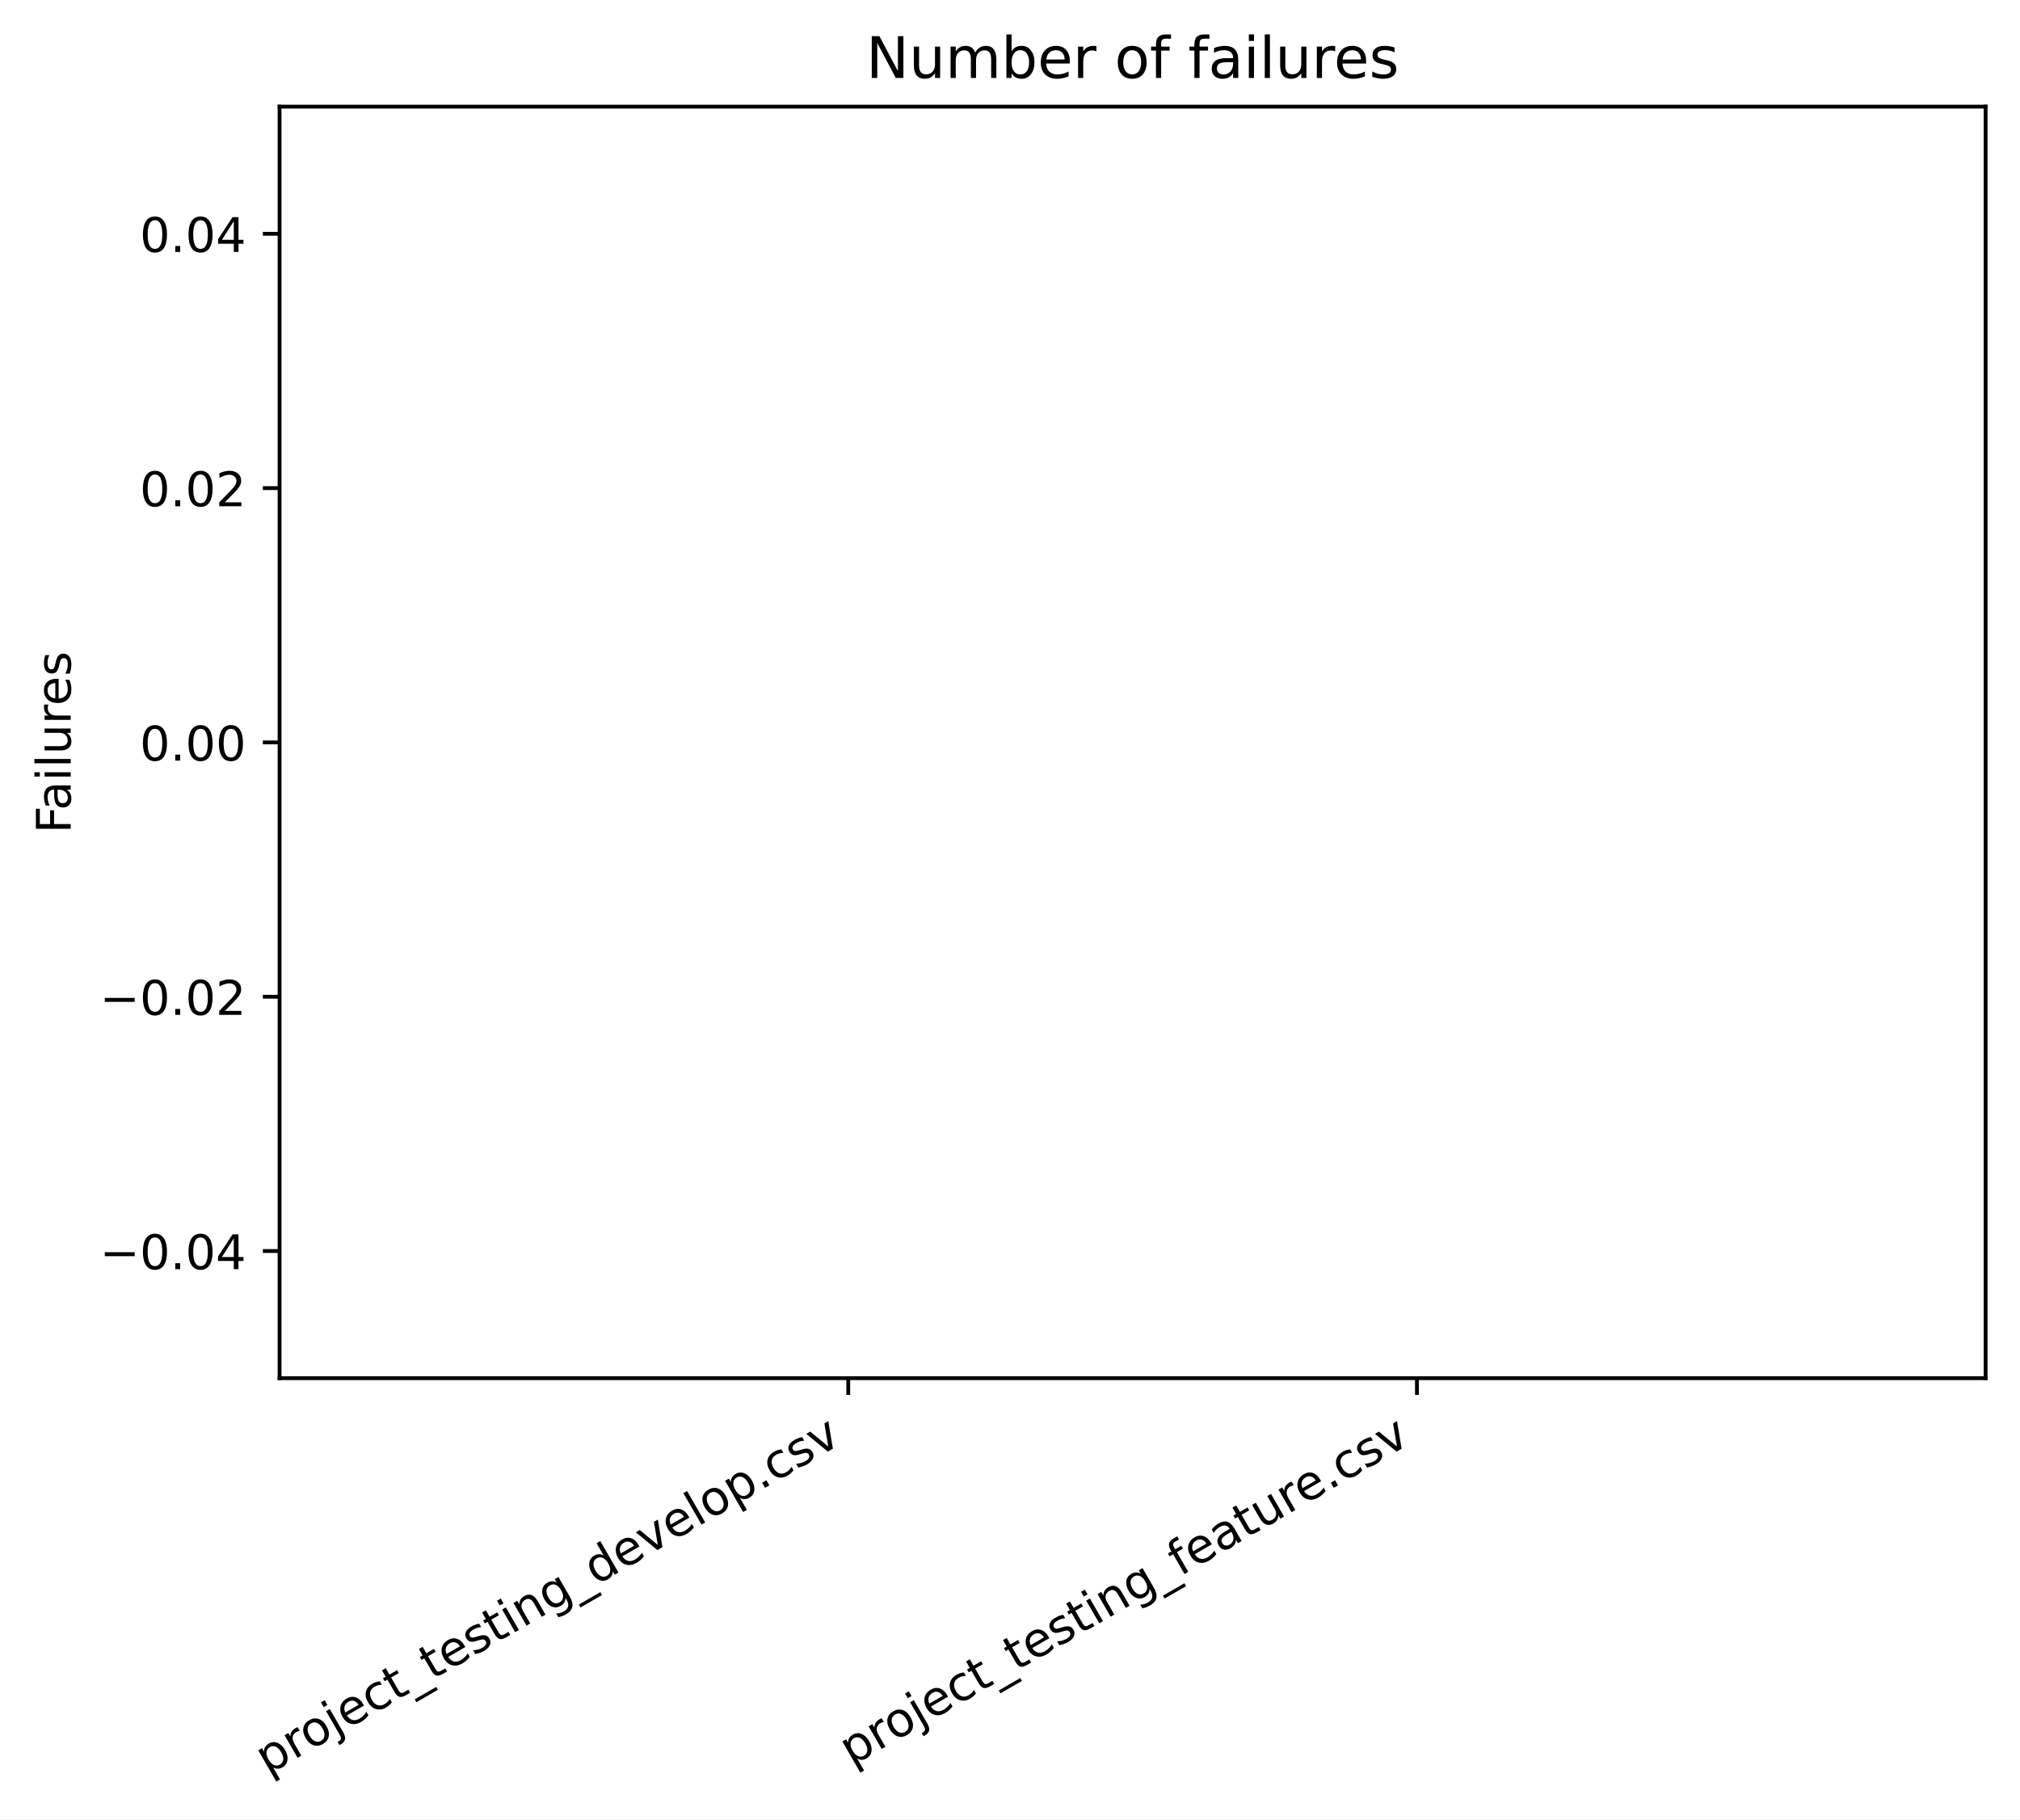
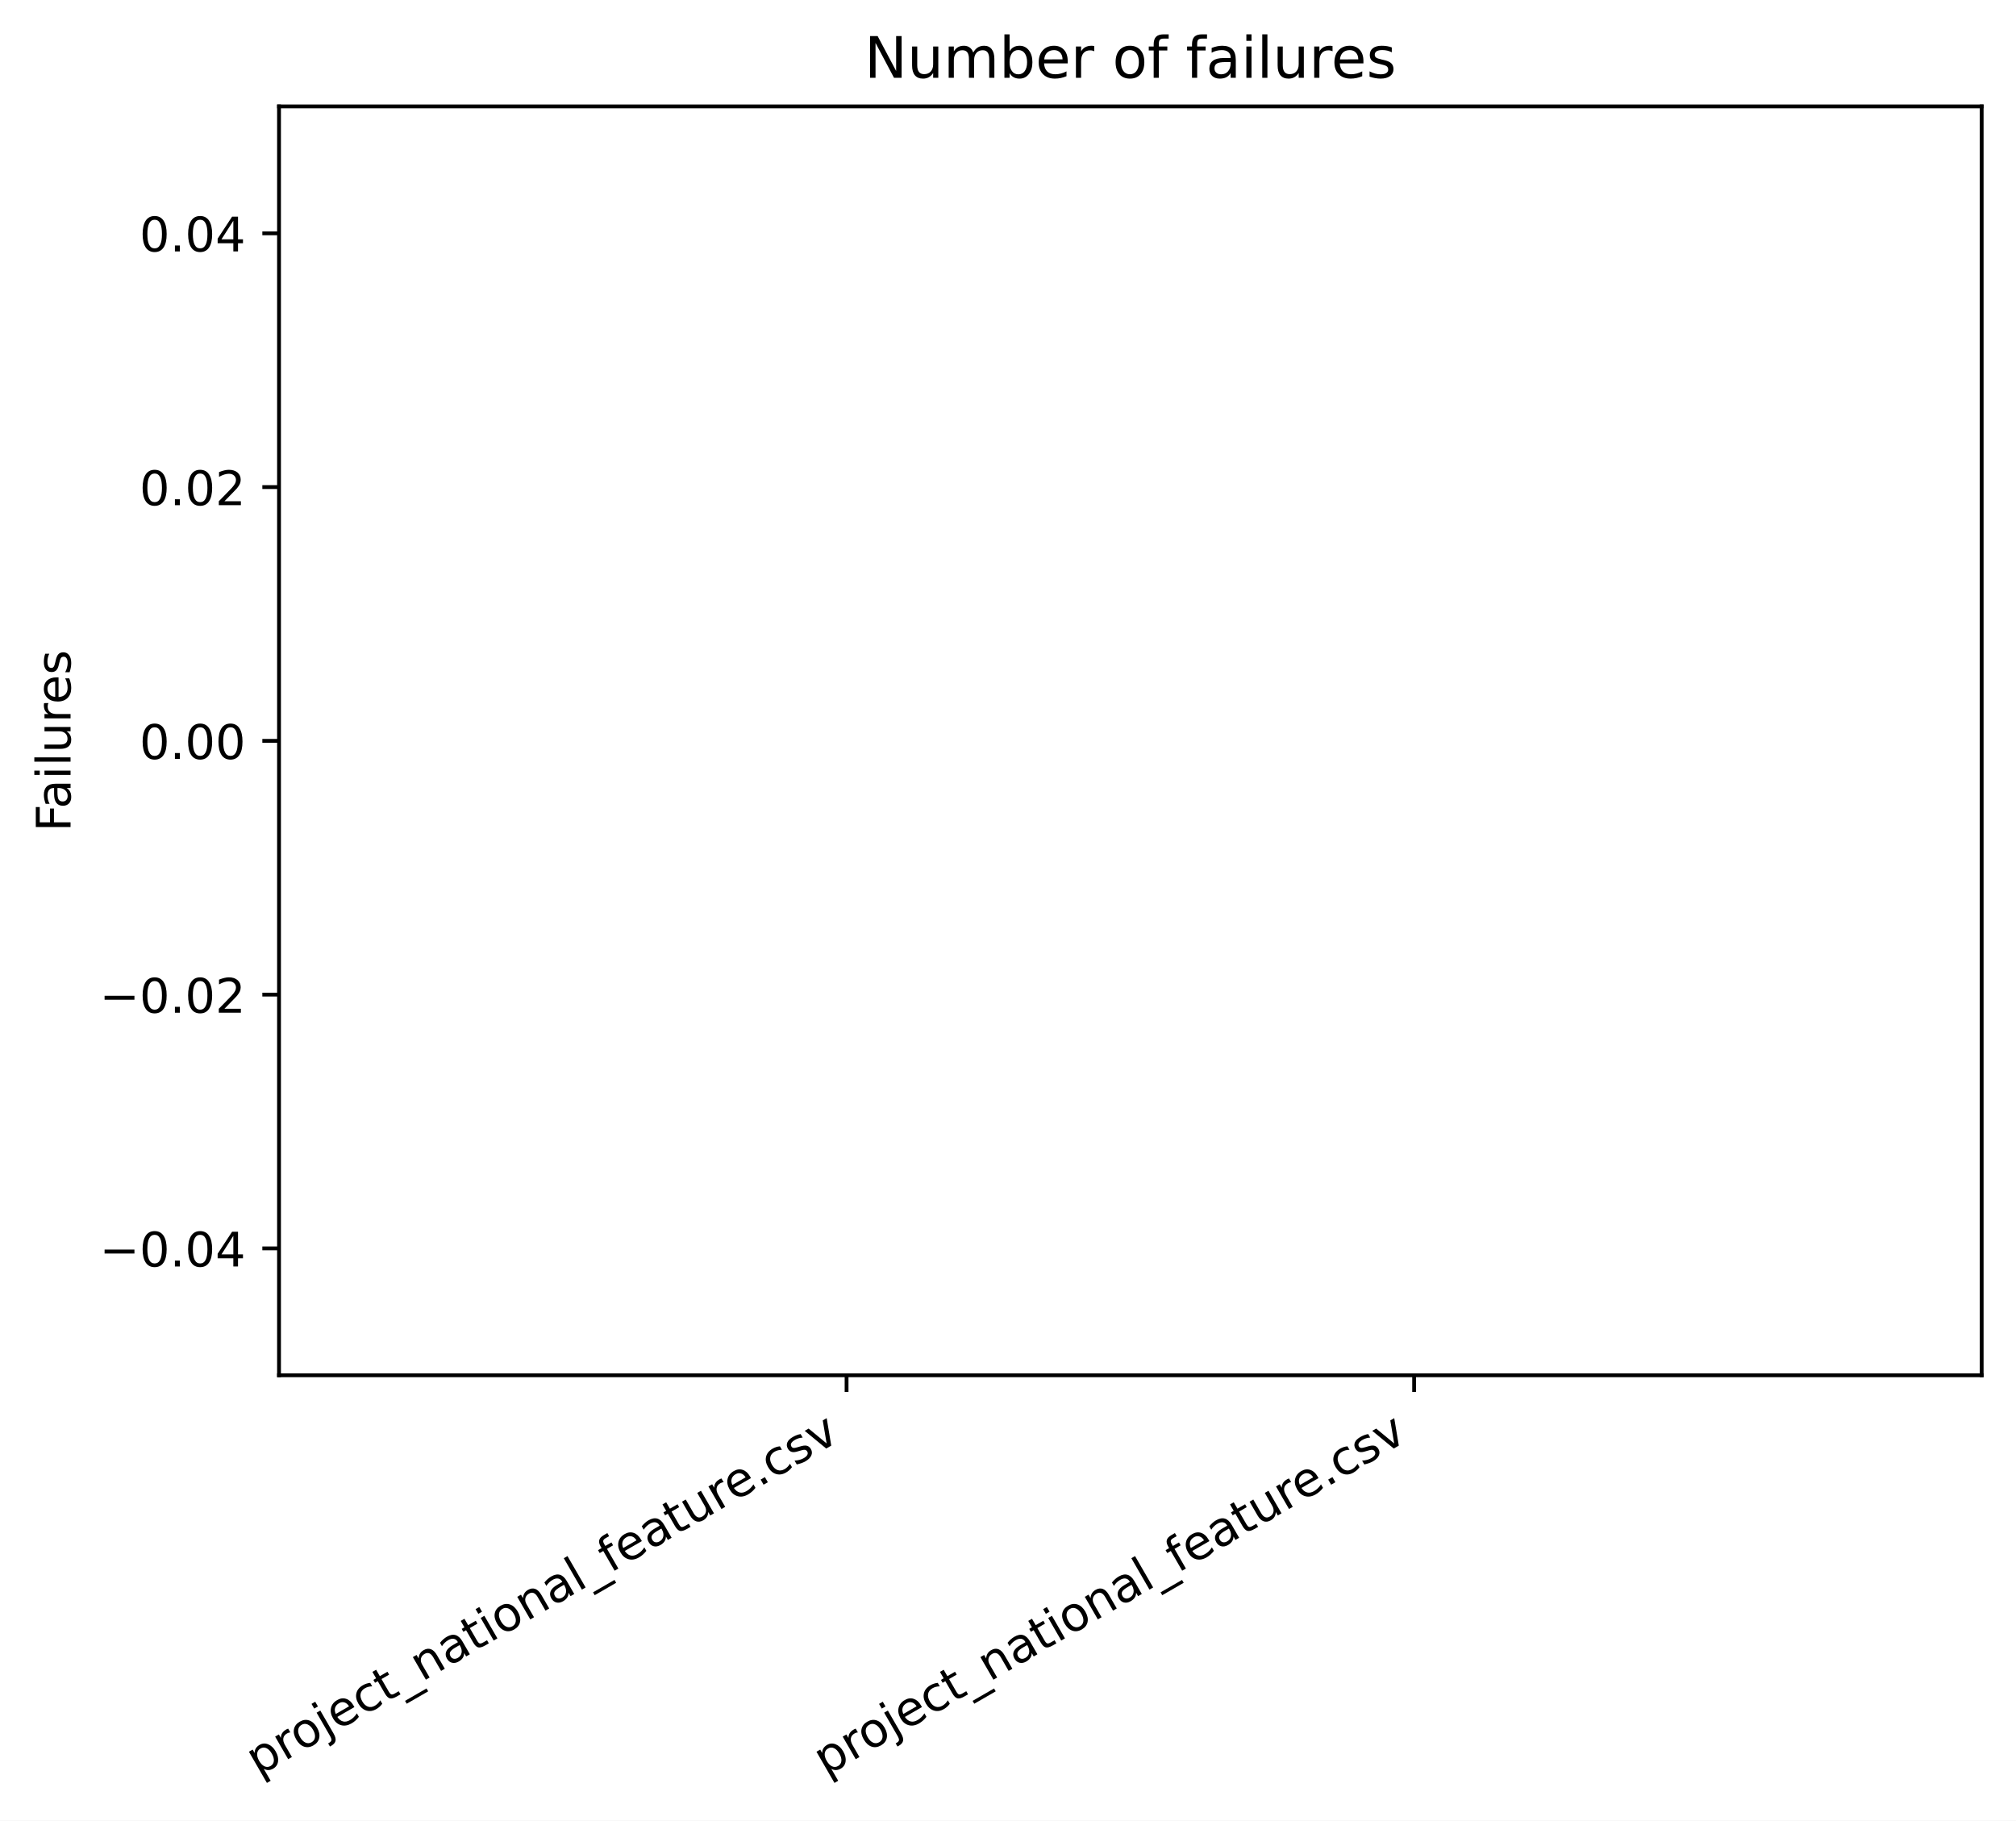
- <svg xmlns="http://www.w3.org/2000/svg" xmlns:xlink="http://www.w3.org/1999/xlink" height="380.749pt" version="1.1" viewBox="0 0 422.843 380.749" width="422.843pt">
+ <svg xmlns="http://www.w3.org/2000/svg" xmlns:xlink="http://www.w3.org/1999/xlink" height="381.819pt" version="1.1" viewBox="0 0 422.843 381.819" width="422.843pt">
  <defs>
    <style type="text/css">*{stroke-linecap:butt;stroke-linejoin:round;}</style>
  </defs>
  <g id="figure_1">
    <g id="patch_1">
-       <path d="M 0 380.749  L 422.843 380.749  L 422.843 0  L 0 0  z " style="fill:#ffffff;" />
+       <path d="M 0 381.819  L 422.843 381.819  L 422.843 -0  L 0 -0  z " style="fill:#ffffff;" />
    </g>
    <g id="axes_1">
      <g id="patch_2">
        <path d="M 58.523 288.43  L 415.643 288.43  L 415.643 22.318  L 58.523 22.318  z " style="fill:#ffffff;" />
      </g>
      <g id="patch_3">
-         <path clip-path="url(#p4fdb03970c)" d="M 129.947 155.374  L 225.179 155.374  L 225.179 155.374  L 129.947 155.374  z " style="fill:#1f77b4;" />
+         <path clip-path="url(#pf293cfeb92)" d="M 129.947 155.374  L 225.179 155.374  L 225.179 155.374  L 129.947 155.374  z " style="fill:#1f77b4;" />
      </g>
      <g id="patch_4">
-         <path clip-path="url(#p4fdb03970c)" d="M 248.987 155.374  L 344.219 155.374  L 344.219 155.374  L 248.987 155.374  z " style="fill:#1f77b4;" />
+         <path clip-path="url(#pf293cfeb92)" d="M 248.987 155.374  L 344.219 155.374  L 344.219 155.374  L 248.987 155.374  z " style="fill:#1f77b4;" />
      </g>
      <g id="matplotlib.axis_1">
        <g id="xtick_1">
          <g id="line2d_1">
            <defs>
-               <path d="M 0 0  L 0 3.5  " id="m86055d5161" style="stroke:#000000;stroke-width:0.8;" />
+               <path d="M 0 0  L 0 3.5  " id="m86b36651fb" style="stroke:#000000;stroke-width:0.8;" />
            </defs>
            <g>
-               <use style="stroke:#000000;stroke-width:0.8;" x="177.563" xlink:href="#m86055d5161" y="288.43" />
+               <use style="stroke:#000000;stroke-width:0.8;" x="177.563" xlink:href="#m86b36651fb" y="288.43" />
            </g>
          </g>
          <g id="text_1">
-             <g transform="translate(56.01241 371.5074)rotate(-30)scale(0.1 -0.1)">
+             <g transform="translate(54.15993 372.577)rotate(-30)scale(0.1 -0.1)">
              <defs>
                <path d="M 18.109 8.203  L 18.109 -20.797  L 9.078 -20.797  L 9.078 54.688  L 18.109 54.688  L 18.109 46.391  Q 20.953 51.266 25.266 53.625  Q 29.594 56 35.594 56  Q 45.562 56 51.781 48.094  Q 58.016 40.188 58.016 27.297  Q 58.016 14.406 51.781 6.484  Q 45.562 -1.422 35.594 -1.422  Q 29.594 -1.422 25.266 0.953  Q 20.953 3.328 18.109 8.203  z M 48.688 27.297  Q 48.688 37.203 44.609 42.844  Q 40.531 48.484 33.406 48.484  Q 26.266 48.484 22.188 42.844  Q 18.109 37.203 18.109 27.297  Q 18.109 17.391 22.188 11.75  Q 26.266 6.109 33.406 6.109  Q 40.531 6.109 44.609 11.75  Q 48.688 17.391 48.688 27.297  z " id="DejaVuSans-112" />
                <path d="M 41.109 46.297  Q 39.594 47.172 37.812 47.578  Q 36.031 48 33.891 48  Q 26.266 48 22.188 43.047  Q 18.109 38.094 18.109 28.812  L 18.109 0  L 9.078 0  L 9.078 54.688  L 18.109 54.688  L 18.109 46.188  Q 20.953 51.172 25.484 53.578  Q 30.031 56 36.531 56  Q 37.453 56 38.578 55.875  Q 39.703 55.766 41.062 55.516  z " id="DejaVuSans-114" />
                <path d="M 30.609 48.391  Q 23.391 48.391 19.188 42.75  Q 14.984 37.109 14.984 27.297  Q 14.984 17.484 19.156 11.844  Q 23.344 6.203 30.609 6.203  Q 37.797 6.203 41.984 11.859  Q 46.188 17.531 46.188 27.297  Q 46.188 37.016 41.984 42.703  Q 37.797 48.391 30.609 48.391  z M 30.609 56  Q 42.328 56 49.016 48.375  Q 55.719 40.766 55.719 27.297  Q 55.719 13.875 49.016 6.219  Q 42.328 -1.422 30.609 -1.422  Q 18.844 -1.422 12.172 6.219  Q 5.516 13.875 5.516 27.297  Q 5.516 40.766 12.172 48.375  Q 18.844 56 30.609 56  z " id="DejaVuSans-111" />
                <path d="M 9.422 54.688  L 18.406 54.688  L 18.406 -0.984  Q 18.406 -11.422 14.422 -16.109  Q 10.453 -20.797 1.609 -20.797  L -1.812 -20.797  L -1.812 -13.188  L 0.594 -13.188  Q 5.719 -13.188 7.562 -10.812  Q 9.422 -8.453 9.422 -0.984  z M 9.422 75.984  L 18.406 75.984  L 18.406 64.594  L 9.422 64.594  z " id="DejaVuSans-106" />
                <path d="M 56.203 29.594  L 56.203 25.203  L 14.891 25.203  Q 15.484 15.922 20.484 11.062  Q 25.484 6.203 34.422 6.203  Q 39.594 6.203 44.453 7.469  Q 49.312 8.734 54.109 11.281  L 54.109 2.781  Q 49.266 0.734 44.188 -0.344  Q 39.109 -1.422 33.891 -1.422  Q 20.797 -1.422 13.156 6.188  Q 5.516 13.812 5.516 26.812  Q 5.516 40.234 12.766 48.109  Q 20.016 56 32.328 56  Q 43.359 56 49.781 48.891  Q 56.203 41.797 56.203 29.594  z M 47.219 32.234  Q 47.125 39.594 43.094 43.984  Q 39.062 48.391 32.422 48.391  Q 24.906 48.391 20.391 44.141  Q 15.875 39.891 15.188 32.172  z " id="DejaVuSans-101" />
                <path d="M 48.781 52.594  L 48.781 44.188  Q 44.969 46.297 41.141 47.344  Q 37.312 48.391 33.406 48.391  Q 24.656 48.391 19.812 42.844  Q 14.984 37.312 14.984 27.297  Q 14.984 17.281 19.812 11.734  Q 24.656 6.203 33.406 6.203  Q 37.312 6.203 41.141 7.25  Q 44.969 8.297 48.781 10.406  L 48.781 2.094  Q 45.016 0.344 40.984 -0.531  Q 36.969 -1.422 32.422 -1.422  Q 20.062 -1.422 12.781 6.344  Q 5.516 14.109 5.516 27.297  Q 5.516 40.672 12.859 48.328  Q 20.219 56 33.016 56  Q 37.156 56 41.109 55.141  Q 45.062 54.297 48.781 52.594  z " id="DejaVuSans-99" />
                <path d="M 18.312 70.219  L 18.312 54.688  L 36.812 54.688  L 36.812 47.703  L 18.312 47.703  L 18.312 18.016  Q 18.312 11.328 20.141 9.422  Q 21.969 7.516 27.594 7.516  L 36.812 7.516  L 36.812 0  L 27.594 0  Q 17.188 0 13.234 3.875  Q 9.281 7.766 9.281 18.016  L 9.281 47.703  L 2.688 47.703  L 2.688 54.688  L 9.281 54.688  L 9.281 70.219  z " id="DejaVuSans-116" />
                <path d="M 50.984 -16.609  L 50.984 -23.578  L -0.984 -23.578  L -0.984 -16.609  z " id="DejaVuSans-95" />
+                 <path d="M 54.891 33.016  L 54.891 0  L 45.906 0  L 45.906 32.719  Q 45.906 40.484 42.875 44.328  Q 39.844 48.188 33.797 48.188  Q 26.516 48.188 22.312 43.547  Q 18.109 38.922 18.109 30.906  L 18.109 0  L 9.078 0  L 9.078 54.688  L 18.109 54.688  L 18.109 46.188  Q 21.344 51.125 25.703 53.562  Q 30.078 56 35.797 56  Q 45.219 56 50.047 50.172  Q 54.891 44.344 54.891 33.016  z " id="DejaVuSans-110" />
+                 <path d="M 34.281 27.484  Q 23.391 27.484 19.188 25  Q 14.984 22.516 14.984 16.5  Q 14.984 11.719 18.141 8.906  Q 21.297 6.109 26.703 6.109  Q 34.188 6.109 38.703 11.406  Q 43.219 16.703 43.219 25.484  L 43.219 27.484  z M 52.203 31.203  L 52.203 0  L 43.219 0  L 43.219 8.297  Q 40.141 3.328 35.547 0.953  Q 30.953 -1.422 24.312 -1.422  Q 15.922 -1.422 10.953 3.297  Q 6 8.016 6 15.922  Q 6 25.141 12.172 29.828  Q 18.359 34.516 30.609 34.516  L 43.219 34.516  L 43.219 35.406  Q 43.219 41.609 39.141 45  Q 35.062 48.391 27.688 48.391  Q 23 48.391 18.547 47.266  Q 14.109 46.141 10.016 43.891  L 10.016 52.203  Q 14.938 54.109 19.578 55.047  Q 24.219 56 28.609 56  Q 40.484 56 46.344 49.844  Q 52.203 43.703 52.203 31.203  z " id="DejaVuSans-97" />
+                 <path d="M 9.422 54.688  L 18.406 54.688  L 18.406 0  L 9.422 0  z M 9.422 75.984  L 18.406 75.984  L 18.406 64.594  L 9.422 64.594  z " id="DejaVuSans-105" />
+                 <path d="M 9.422 75.984  L 18.406 75.984  L 18.406 0  L 9.422 0  z " id="DejaVuSans-108" />
+                 <path d="M 37.109 75.984  L 37.109 68.5  L 28.516 68.5  Q 23.688 68.5 21.797 66.547  Q 19.922 64.594 19.922 59.516  L 19.922 54.688  L 34.719 54.688  L 34.719 47.703  L 19.922 47.703  L 19.922 0  L 10.891 0  L 10.891 47.703  L 2.297 47.703  L 2.297 54.688  L 10.891 54.688  L 10.891 58.5  Q 10.891 67.625 15.141 71.797  Q 19.391 75.984 28.609 75.984  z " id="DejaVuSans-102" />
+                 <path d="M 8.5 21.578  L 8.5 54.688  L 17.484 54.688  L 17.484 21.922  Q 17.484 14.156 20.5 10.266  Q 23.531 6.391 29.594 6.391  Q 36.859 6.391 41.078 11.031  Q 45.312 15.672 45.312 23.688  L 45.312 54.688  L 54.297 54.688  L 54.297 0  L 45.312 0  L 45.312 8.406  Q 42.047 3.422 37.719 1  Q 33.406 -1.422 27.688 -1.422  Q 18.266 -1.422 13.375 4.438  Q 8.5 10.297 8.5 21.578  z M 31.109 56  z " id="DejaVuSans-117" />
+                 <path d="M 10.688 12.406  L 21 12.406  L 21 0  L 10.688 0  z " id="DejaVuSans-46" />
                <path d="M 44.281 53.078  L 44.281 44.578  Q 40.484 46.531 36.375 47.5  Q 32.281 48.484 27.875 48.484  Q 21.188 48.484 17.844 46.438  Q 14.5 44.391 14.5 40.281  Q 14.5 37.156 16.891 35.375  Q 19.281 33.594 26.516 31.984  L 29.594 31.297  Q 39.156 29.25 43.188 25.516  Q 47.219 21.781 47.219 15.094  Q 47.219 7.469 41.188 3.016  Q 35.156 -1.422 24.609 -1.422  Q 20.219 -1.422 15.453 -0.562  Q 10.688 0.297 5.422 2  L 5.422 11.281  Q 10.406 8.688 15.234 7.391  Q 20.062 6.109 24.812 6.109  Q 31.156 6.109 34.562 8.281  Q 37.984 10.453 37.984 14.406  Q 37.984 18.062 35.516 20.016  Q 33.062 21.969 24.703 23.781  L 21.578 24.516  Q 13.234 26.266 9.516 29.906  Q 5.812 33.547 5.812 39.891  Q 5.812 47.609 11.281 51.797  Q 16.75 56 26.812 56  Q 31.781 56 36.172 55.266  Q 40.578 54.547 44.281 53.078  z " id="DejaVuSans-115" />
-                 <path d="M 9.422 54.688  L 18.406 54.688  L 18.406 0  L 9.422 0  z M 9.422 75.984  L 18.406 75.984  L 18.406 64.594  L 9.422 64.594  z " id="DejaVuSans-105" />
-                 <path d="M 54.891 33.016  L 54.891 0  L 45.906 0  L 45.906 32.719  Q 45.906 40.484 42.875 44.328  Q 39.844 48.188 33.797 48.188  Q 26.516 48.188 22.312 43.547  Q 18.109 38.922 18.109 30.906  L 18.109 0  L 9.078 0  L 9.078 54.688  L 18.109 54.688  L 18.109 46.188  Q 21.344 51.125 25.703 53.562  Q 30.078 56 35.797 56  Q 45.219 56 50.047 50.172  Q 54.891 44.344 54.891 33.016  z " id="DejaVuSans-110" />
-                 <path d="M 45.406 27.984  Q 45.406 37.75 41.375 43.109  Q 37.359 48.484 30.078 48.484  Q 22.859 48.484 18.828 43.109  Q 14.797 37.75 14.797 27.984  Q 14.797 18.266 18.828 12.891  Q 22.859 7.516 30.078 7.516  Q 37.359 7.516 41.375 12.891  Q 45.406 18.266 45.406 27.984  z M 54.391 6.781  Q 54.391 -7.172 48.188 -13.984  Q 42 -20.797 29.203 -20.797  Q 24.469 -20.797 20.266 -20.094  Q 16.062 -19.391 12.109 -17.922  L 12.109 -9.188  Q 16.062 -11.328 19.922 -12.344  Q 23.781 -13.375 27.781 -13.375  Q 36.625 -13.375 41.016 -8.766  Q 45.406 -4.156 45.406 5.172  L 45.406 9.625  Q 42.625 4.781 38.281 2.391  Q 33.938 0 27.875 0  Q 17.828 0 11.672 7.656  Q 5.516 15.328 5.516 27.984  Q 5.516 40.672 11.672 48.328  Q 17.828 56 27.875 56  Q 33.938 56 38.281 53.609  Q 42.625 51.219 45.406 46.391  L 45.406 54.688  L 54.391 54.688  z " id="DejaVuSans-103" />
-                 <path d="M 45.406 46.391  L 45.406 75.984  L 54.391 75.984  L 54.391 0  L 45.406 0  L 45.406 8.203  Q 42.578 3.328 38.25 0.953  Q 33.938 -1.422 27.875 -1.422  Q 17.969 -1.422 11.734 6.484  Q 5.516 14.406 5.516 27.297  Q 5.516 40.188 11.734 48.094  Q 17.969 56 27.875 56  Q 33.938 56 38.25 53.625  Q 42.578 51.266 45.406 46.391  z M 14.797 27.297  Q 14.797 17.391 18.875 11.75  Q 22.953 6.109 30.078 6.109  Q 37.203 6.109 41.297 11.75  Q 45.406 17.391 45.406 27.297  Q 45.406 37.203 41.297 42.844  Q 37.203 48.484 30.078 48.484  Q 22.953 48.484 18.875 42.844  Q 14.797 37.203 14.797 27.297  z " id="DejaVuSans-100" />
                <path d="M 2.984 54.688  L 12.5 54.688  L 29.594 8.797  L 46.688 54.688  L 56.203 54.688  L 35.688 0  L 23.484 0  z " id="DejaVuSans-118" />
-                 <path d="M 9.422 75.984  L 18.406 75.984  L 18.406 0  L 9.422 0  z " id="DejaVuSans-108" />
-                 <path d="M 10.688 12.406  L 21 12.406  L 21 0  L 10.688 0  z " id="DejaVuSans-46" />
              </defs>
              <use xlink:href="#DejaVuSans-112" />
              <use x="63.477" xlink:href="#DejaVuSans-114" />
              <use x="102.34" xlink:href="#DejaVuSans-111" />
              <use x="163.521" xlink:href="#DejaVuSans-106" />
              <use x="191.305" xlink:href="#DejaVuSans-101" />
              <use x="252.828" xlink:href="#DejaVuSans-99" />
              <use x="307.809" xlink:href="#DejaVuSans-116" />
              <use x="347.018" xlink:href="#DejaVuSans-95" />
-               <use x="397.018" xlink:href="#DejaVuSans-116" />
-               <use x="436.227" xlink:href="#DejaVuSans-101" />
-               <use x="497.75" xlink:href="#DejaVuSans-115" />
-               <use x="549.85" xlink:href="#DejaVuSans-116" />
-               <use x="589.059" xlink:href="#DejaVuSans-105" />
-               <use x="616.842" xlink:href="#DejaVuSans-110" />
-               <use x="680.221" xlink:href="#DejaVuSans-103" />
-               <use x="743.697" xlink:href="#DejaVuSans-95" />
-               <use x="793.697" xlink:href="#DejaVuSans-100" />
-               <use x="857.174" xlink:href="#DejaVuSans-101" />
-               <use x="918.697" xlink:href="#DejaVuSans-118" />
-               <use x="977.877" xlink:href="#DejaVuSans-101" />
-               <use x="1039.4" xlink:href="#DejaVuSans-108" />
-               <use x="1067.184" xlink:href="#DejaVuSans-111" />
-               <use x="1128.365" xlink:href="#DejaVuSans-112" />
-               <use x="1191.842" xlink:href="#DejaVuSans-46" />
-               <use x="1223.629" xlink:href="#DejaVuSans-99" />
-               <use x="1278.609" xlink:href="#DejaVuSans-115" />
-               <use x="1330.709" xlink:href="#DejaVuSans-118" />
+               <use x="397.018" xlink:href="#DejaVuSans-110" />
+               <use x="460.396" xlink:href="#DejaVuSans-97" />
+               <use x="521.676" xlink:href="#DejaVuSans-116" />
+               <use x="560.885" xlink:href="#DejaVuSans-105" />
+               <use x="588.668" xlink:href="#DejaVuSans-111" />
+               <use x="649.85" xlink:href="#DejaVuSans-110" />
+               <use x="713.229" xlink:href="#DejaVuSans-97" />
+               <use x="774.508" xlink:href="#DejaVuSans-108" />
+               <use x="802.291" xlink:href="#DejaVuSans-95" />
+               <use x="852.291" xlink:href="#DejaVuSans-102" />
+               <use x="887.496" xlink:href="#DejaVuSans-101" />
+               <use x="949.02" xlink:href="#DejaVuSans-97" />
+               <use x="1010.299" xlink:href="#DejaVuSans-116" />
+               <use x="1049.508" xlink:href="#DejaVuSans-117" />
+               <use x="1112.887" xlink:href="#DejaVuSans-114" />
+               <use x="1151.75" xlink:href="#DejaVuSans-101" />
+               <use x="1213.273" xlink:href="#DejaVuSans-46" />
+               <use x="1245.061" xlink:href="#DejaVuSans-99" />
+               <use x="1300.041" xlink:href="#DejaVuSans-115" />
+               <use x="1352.141" xlink:href="#DejaVuSans-118" />
            </g>
          </g>
        </g>
        <g id="xtick_2">
          <g id="line2d_2">
            <g>
-               <use style="stroke:#000000;stroke-width:0.8;" x="296.603" xlink:href="#m86055d5161" y="288.43" />
+               <use style="stroke:#000000;stroke-width:0.8;" x="296.603" xlink:href="#m86b36651fb" y="288.43" />
            </g>
          </g>
          <g id="text_2">
-             <g transform="translate(178.2743 369.6473)rotate(-30)scale(0.1 -0.1)">
-               <defs>
-                 <path d="M 37.109 75.984  L 37.109 68.5  L 28.516 68.5  Q 23.688 68.5 21.797 66.547  Q 19.922 64.594 19.922 59.516  L 19.922 54.688  L 34.719 54.688  L 34.719 47.703  L 19.922 47.703  L 19.922 0  L 10.891 0  L 10.891 47.703  L 2.297 47.703  L 2.297 54.688  L 10.891 54.688  L 10.891 58.5  Q 10.891 67.625 15.141 71.797  Q 19.391 75.984 28.609 75.984  z " id="DejaVuSans-102" />
-                 <path d="M 34.281 27.484  Q 23.391 27.484 19.188 25  Q 14.984 22.516 14.984 16.5  Q 14.984 11.719 18.141 8.906  Q 21.297 6.109 26.703 6.109  Q 34.188 6.109 38.703 11.406  Q 43.219 16.703 43.219 25.484  L 43.219 27.484  z M 52.203 31.203  L 52.203 0  L 43.219 0  L 43.219 8.297  Q 40.141 3.328 35.547 0.953  Q 30.953 -1.422 24.312 -1.422  Q 15.922 -1.422 10.953 3.297  Q 6 8.016 6 15.922  Q 6 25.141 12.172 29.828  Q 18.359 34.516 30.609 34.516  L 43.219 34.516  L 43.219 35.406  Q 43.219 41.609 39.141 45  Q 35.062 48.391 27.688 48.391  Q 23 48.391 18.547 47.266  Q 14.109 46.141 10.016 43.891  L 10.016 52.203  Q 14.938 54.109 19.578 55.047  Q 24.219 56 28.609 56  Q 40.484 56 46.344 49.844  Q 52.203 43.703 52.203 31.203  z " id="DejaVuSans-97" />
-                 <path d="M 8.5 21.578  L 8.5 54.688  L 17.484 54.688  L 17.484 21.922  Q 17.484 14.156 20.5 10.266  Q 23.531 6.391 29.594 6.391  Q 36.859 6.391 41.078 11.031  Q 45.312 15.672 45.312 23.688  L 45.312 54.688  L 54.297 54.688  L 54.297 0  L 45.312 0  L 45.312 8.406  Q 42.047 3.422 37.719 1  Q 33.406 -1.422 27.688 -1.422  Q 18.266 -1.422 13.375 4.438  Q 8.5 10.297 8.5 21.578  z M 31.109 56  z " id="DejaVuSans-117" />
-               </defs>
+             <g transform="translate(173.1999 372.577)rotate(-30)scale(0.1 -0.1)">
              <use xlink:href="#DejaVuSans-112" />
              <use x="63.477" xlink:href="#DejaVuSans-114" />
              <use x="102.34" xlink:href="#DejaVuSans-111" />
              <use x="163.521" xlink:href="#DejaVuSans-106" />
              <use x="191.305" xlink:href="#DejaVuSans-101" />
              <use x="252.828" xlink:href="#DejaVuSans-99" />
              <use x="307.809" xlink:href="#DejaVuSans-116" />
              <use x="347.018" xlink:href="#DejaVuSans-95" />
-               <use x="397.018" xlink:href="#DejaVuSans-116" />
-               <use x="436.227" xlink:href="#DejaVuSans-101" />
-               <use x="497.75" xlink:href="#DejaVuSans-115" />
-               <use x="549.85" xlink:href="#DejaVuSans-116" />
-               <use x="589.059" xlink:href="#DejaVuSans-105" />
-               <use x="616.842" xlink:href="#DejaVuSans-110" />
-               <use x="680.221" xlink:href="#DejaVuSans-103" />
-               <use x="743.697" xlink:href="#DejaVuSans-95" />
-               <use x="793.697" xlink:href="#DejaVuSans-102" />
-               <use x="828.902" xlink:href="#DejaVuSans-101" />
-               <use x="890.426" xlink:href="#DejaVuSans-97" />
-               <use x="951.705" xlink:href="#DejaVuSans-116" />
-               <use x="990.914" xlink:href="#DejaVuSans-117" />
-               <use x="1054.293" xlink:href="#DejaVuSans-114" />
-               <use x="1093.156" xlink:href="#DejaVuSans-101" />
-               <use x="1154.68" xlink:href="#DejaVuSans-46" />
-               <use x="1186.467" xlink:href="#DejaVuSans-99" />
-               <use x="1241.447" xlink:href="#DejaVuSans-115" />
-               <use x="1293.547" xlink:href="#DejaVuSans-118" />
+               <use x="397.018" xlink:href="#DejaVuSans-110" />
+               <use x="460.396" xlink:href="#DejaVuSans-97" />
+               <use x="521.676" xlink:href="#DejaVuSans-116" />
+               <use x="560.885" xlink:href="#DejaVuSans-105" />
+               <use x="588.668" xlink:href="#DejaVuSans-111" />
+               <use x="649.85" xlink:href="#DejaVuSans-110" />
+               <use x="713.229" xlink:href="#DejaVuSans-97" />
+               <use x="774.508" xlink:href="#DejaVuSans-108" />
+               <use x="802.291" xlink:href="#DejaVuSans-95" />
+               <use x="852.291" xlink:href="#DejaVuSans-102" />
+               <use x="887.496" xlink:href="#DejaVuSans-101" />
+               <use x="949.02" xlink:href="#DejaVuSans-97" />
+               <use x="1010.299" xlink:href="#DejaVuSans-116" />
+               <use x="1049.508" xlink:href="#DejaVuSans-117" />
+               <use x="1112.887" xlink:href="#DejaVuSans-114" />
+               <use x="1151.75" xlink:href="#DejaVuSans-101" />
+               <use x="1213.273" xlink:href="#DejaVuSans-46" />
+               <use x="1245.061" xlink:href="#DejaVuSans-99" />
+               <use x="1300.041" xlink:href="#DejaVuSans-115" />
+               <use x="1352.141" xlink:href="#DejaVuSans-118" />
            </g>
          </g>
        </g>
      </g>
      <g id="matplotlib.axis_2">
        <g id="ytick_1">
          <g id="line2d_3">
            <defs>
-               <path d="M 0 0  L -3.5 0  " id="mbdd44c3959" style="stroke:#000000;stroke-width:0.8;" />
+               <path d="M 0 0  L -3.5 0  " id="m027845717d" style="stroke:#000000;stroke-width:0.8;" />
            </defs>
            <g>
-               <use style="stroke:#000000;stroke-width:0.8;" x="58.523" xlink:href="#mbdd44c3959" y="261.819" />
+               <use style="stroke:#000000;stroke-width:0.8;" x="58.523" xlink:href="#m027845717d" y="261.819" />
            </g>
          </g>
          <g id="text_3">
            <g transform="translate(20.87813 265.6181)scale(0.1 -0.1)">
              <defs>
                <path d="M 10.594 35.5  L 73.188 35.5  L 73.188 27.203  L 10.594 27.203  z " id="DejaVuSans-8722" />
                <path d="M 31.781 66.406  Q 24.172 66.406 20.328 58.906  Q 16.5 51.422 16.5 36.375  Q 16.5 21.391 20.328 13.891  Q 24.172 6.391 31.781 6.391  Q 39.453 6.391 43.281 13.891  Q 47.125 21.391 47.125 36.375  Q 47.125 51.422 43.281 58.906  Q 39.453 66.406 31.781 66.406  z M 31.781 74.219  Q 44.047 74.219 50.516 64.516  Q 56.984 54.828 56.984 36.375  Q 56.984 17.969 50.516 8.266  Q 44.047 -1.422 31.781 -1.422  Q 19.531 -1.422 13.062 8.266  Q 6.594 17.969 6.594 36.375  Q 6.594 54.828 13.062 64.516  Q 19.531 74.219 31.781 74.219  z " id="DejaVuSans-48" />
                <path d="M 37.797 64.312  L 12.891 25.391  L 37.797 25.391  z M 35.203 72.906  L 47.609 72.906  L 47.609 25.391  L 58.016 25.391  L 58.016 17.188  L 47.609 17.188  L 47.609 0  L 37.797 0  L 37.797 17.188  L 4.891 17.188  L 4.891 26.703  z " id="DejaVuSans-52" />
              </defs>
              <use xlink:href="#DejaVuSans-8722" />
              <use x="83.789" xlink:href="#DejaVuSans-48" />
              <use x="147.412" xlink:href="#DejaVuSans-46" />
              <use x="179.199" xlink:href="#DejaVuSans-48" />
              <use x="242.822" xlink:href="#DejaVuSans-52" />
            </g>
          </g>
        </g>
        <g id="ytick_2">
          <g id="line2d_4">
            <g>
-               <use style="stroke:#000000;stroke-width:0.8;" x="58.523" xlink:href="#mbdd44c3959" y="208.597" />
+               <use style="stroke:#000000;stroke-width:0.8;" x="58.523" xlink:href="#m027845717d" y="208.597" />
            </g>
          </g>
          <g id="text_4">
            <g transform="translate(20.87813 212.3957)scale(0.1 -0.1)">
              <defs>
                <path d="M 19.188 8.297  L 53.609 8.297  L 53.609 0  L 7.328 0  L 7.328 8.297  Q 12.938 14.109 22.625 23.891  Q 32.328 33.688 34.812 36.531  Q 39.547 41.844 41.422 45.531  Q 43.312 49.219 43.312 52.781  Q 43.312 58.594 39.234 62.25  Q 35.156 65.922 28.609 65.922  Q 23.969 65.922 18.812 64.312  Q 13.672 62.703 7.812 59.422  L 7.812 69.391  Q 13.766 71.781 18.938 73  Q 24.125 74.219 28.422 74.219  Q 39.75 74.219 46.484 68.547  Q 53.219 62.891 53.219 53.422  Q 53.219 48.922 51.531 44.891  Q 49.859 40.875 45.406 35.406  Q 44.188 33.984 37.641 27.219  Q 31.109 20.453 19.188 8.297  z " id="DejaVuSans-50" />
              </defs>
              <use xlink:href="#DejaVuSans-8722" />
              <use x="83.789" xlink:href="#DejaVuSans-48" />
              <use x="147.412" xlink:href="#DejaVuSans-46" />
              <use x="179.199" xlink:href="#DejaVuSans-48" />
              <use x="242.822" xlink:href="#DejaVuSans-50" />
            </g>
          </g>
        </g>
        <g id="ytick_3">
          <g id="line2d_5">
            <g>
-               <use style="stroke:#000000;stroke-width:0.8;" x="58.523" xlink:href="#mbdd44c3959" y="155.374" />
+               <use style="stroke:#000000;stroke-width:0.8;" x="58.523" xlink:href="#m027845717d" y="155.374" />
            </g>
          </g>
          <g id="text_5">
            <g transform="translate(29.25781 159.1733)scale(0.1 -0.1)">
              <use xlink:href="#DejaVuSans-48" />
              <use x="63.623" xlink:href="#DejaVuSans-46" />
              <use x="95.41" xlink:href="#DejaVuSans-48" />
              <use x="159.033" xlink:href="#DejaVuSans-48" />
            </g>
          </g>
        </g>
        <g id="ytick_4">
          <g id="line2d_6">
            <g>
-               <use style="stroke:#000000;stroke-width:0.8;" x="58.523" xlink:href="#mbdd44c3959" y="102.152" />
+               <use style="stroke:#000000;stroke-width:0.8;" x="58.523" xlink:href="#m027845717d" y="102.152" />
            </g>
          </g>
          <g id="text_6">
            <g transform="translate(29.25781 105.9509)scale(0.1 -0.1)">
              <use xlink:href="#DejaVuSans-48" />
              <use x="63.623" xlink:href="#DejaVuSans-46" />
              <use x="95.41" xlink:href="#DejaVuSans-48" />
              <use x="159.033" xlink:href="#DejaVuSans-50" />
            </g>
          </g>
        </g>
        <g id="ytick_5">
          <g id="line2d_7">
            <g>
-               <use style="stroke:#000000;stroke-width:0.8;" x="58.523" xlink:href="#mbdd44c3959" y="48.929" />
+               <use style="stroke:#000000;stroke-width:0.8;" x="58.523" xlink:href="#m027845717d" y="48.929" />
            </g>
          </g>
          <g id="text_7">
            <g transform="translate(29.25781 52.72854)scale(0.1 -0.1)">
              <use xlink:href="#DejaVuSans-48" />
              <use x="63.623" xlink:href="#DejaVuSans-46" />
              <use x="95.41" xlink:href="#DejaVuSans-48" />
              <use x="159.033" xlink:href="#DejaVuSans-52" />
            </g>
          </g>
        </g>
        <g id="text_8">
          <g transform="translate(14.79844 174.4288)rotate(-90)scale(0.1 -0.1)">
            <defs>
              <path d="M 9.812 72.906  L 51.703 72.906  L 51.703 64.594  L 19.672 64.594  L 19.672 43.109  L 48.578 43.109  L 48.578 34.812  L 19.672 34.812  L 19.672 0  L 9.812 0  z " id="DejaVuSans-70" />
            </defs>
            <use xlink:href="#DejaVuSans-70" />
            <use x="48.395" xlink:href="#DejaVuSans-97" />
            <use x="109.674" xlink:href="#DejaVuSans-105" />
            <use x="137.457" xlink:href="#DejaVuSans-108" />
            <use x="165.24" xlink:href="#DejaVuSans-117" />
            <use x="228.619" xlink:href="#DejaVuSans-114" />
            <use x="267.482" xlink:href="#DejaVuSans-101" />
            <use x="329.006" xlink:href="#DejaVuSans-115" />
          </g>
        </g>
      </g>
      <g id="patch_5">
        <path d="M 58.523 288.43  L 58.523 22.318  " style="fill:none;stroke:#000000;stroke-linecap:square;stroke-linejoin:miter;stroke-width:0.8;" />
      </g>
      <g id="patch_6">
        <path d="M 415.643 288.43  L 415.643 22.318  " style="fill:none;stroke:#000000;stroke-linecap:square;stroke-linejoin:miter;stroke-width:0.8;" />
      </g>
      <g id="patch_7">
        <path d="M 58.523 288.43  L 415.643 288.43  " style="fill:none;stroke:#000000;stroke-linecap:square;stroke-linejoin:miter;stroke-width:0.8;" />
      </g>
      <g id="patch_8">
        <path d="M 58.523 22.318  L 415.643 22.318  " style="fill:none;stroke:#000000;stroke-linecap:square;stroke-linejoin:miter;stroke-width:0.8;" />
      </g>
      <g id="text_9">
        <g transform="translate(181.3088 16.31812)scale(0.12 -0.12)">
          <defs>
            <path d="M 9.812 72.906  L 23.094 72.906  L 55.422 11.922  L 55.422 72.906  L 64.984 72.906  L 64.984 0  L 51.703 0  L 19.391 60.984  L 19.391 0  L 9.812 0  z " id="DejaVuSans-78" />
            <path d="M 52 44.188  Q 55.375 50.25 60.062 53.125  Q 64.75 56 71.094 56  Q 79.641 56 84.281 50.016  Q 88.922 44.047 88.922 33.016  L 88.922 0  L 79.891 0  L 79.891 32.719  Q 79.891 40.578 77.094 44.375  Q 74.312 48.188 68.609 48.188  Q 61.625 48.188 57.562 43.547  Q 53.516 38.922 53.516 30.906  L 53.516 0  L 44.484 0  L 44.484 32.719  Q 44.484 40.625 41.703 44.406  Q 38.922 48.188 33.109 48.188  Q 26.219 48.188 22.156 43.531  Q 18.109 38.875 18.109 30.906  L 18.109 0  L 9.078 0  L 9.078 54.688  L 18.109 54.688  L 18.109 46.188  Q 21.188 51.219 25.484 53.609  Q 29.781 56 35.688 56  Q 41.656 56 45.828 52.969  Q 50 49.953 52 44.188  z " id="DejaVuSans-109" />
            <path d="M 48.688 27.297  Q 48.688 37.203 44.609 42.844  Q 40.531 48.484 33.406 48.484  Q 26.266 48.484 22.188 42.844  Q 18.109 37.203 18.109 27.297  Q 18.109 17.391 22.188 11.75  Q 26.266 6.109 33.406 6.109  Q 40.531 6.109 44.609 11.75  Q 48.688 17.391 48.688 27.297  z M 18.109 46.391  Q 20.953 51.266 25.266 53.625  Q 29.594 56 35.594 56  Q 45.562 56 51.781 48.094  Q 58.016 40.188 58.016 27.297  Q 58.016 14.406 51.781 6.484  Q 45.562 -1.422 35.594 -1.422  Q 29.594 -1.422 25.266 0.953  Q 20.953 3.328 18.109 8.203  L 18.109 0  L 9.078 0  L 9.078 75.984  L 18.109 75.984  z " id="DejaVuSans-98" />
            <path id="DejaVuSans-32" />
          </defs>
          <use xlink:href="#DejaVuSans-78" />
          <use x="74.805" xlink:href="#DejaVuSans-117" />
          <use x="138.184" xlink:href="#DejaVuSans-109" />
          <use x="235.596" xlink:href="#DejaVuSans-98" />
          <use x="299.072" xlink:href="#DejaVuSans-101" />
          <use x="360.596" xlink:href="#DejaVuSans-114" />
          <use x="401.709" xlink:href="#DejaVuSans-32" />
          <use x="433.496" xlink:href="#DejaVuSans-111" />
          <use x="494.678" xlink:href="#DejaVuSans-102" />
          <use x="529.883" xlink:href="#DejaVuSans-32" />
          <use x="561.67" xlink:href="#DejaVuSans-102" />
          <use x="596.875" xlink:href="#DejaVuSans-97" />
          <use x="658.154" xlink:href="#DejaVuSans-105" />
          <use x="685.938" xlink:href="#DejaVuSans-108" />
          <use x="713.721" xlink:href="#DejaVuSans-117" />
          <use x="777.1" xlink:href="#DejaVuSans-114" />
          <use x="815.963" xlink:href="#DejaVuSans-101" />
          <use x="877.486" xlink:href="#DejaVuSans-115" />
        </g>
      </g>
    </g>
  </g>
  <defs>
-     <clipPath id="p4fdb03970c">
+     <clipPath id="pf293cfeb92">
      <rect height="266.112" width="357.12" x="58.523" y="22.318" />
    </clipPath>
  </defs>
</svg>
